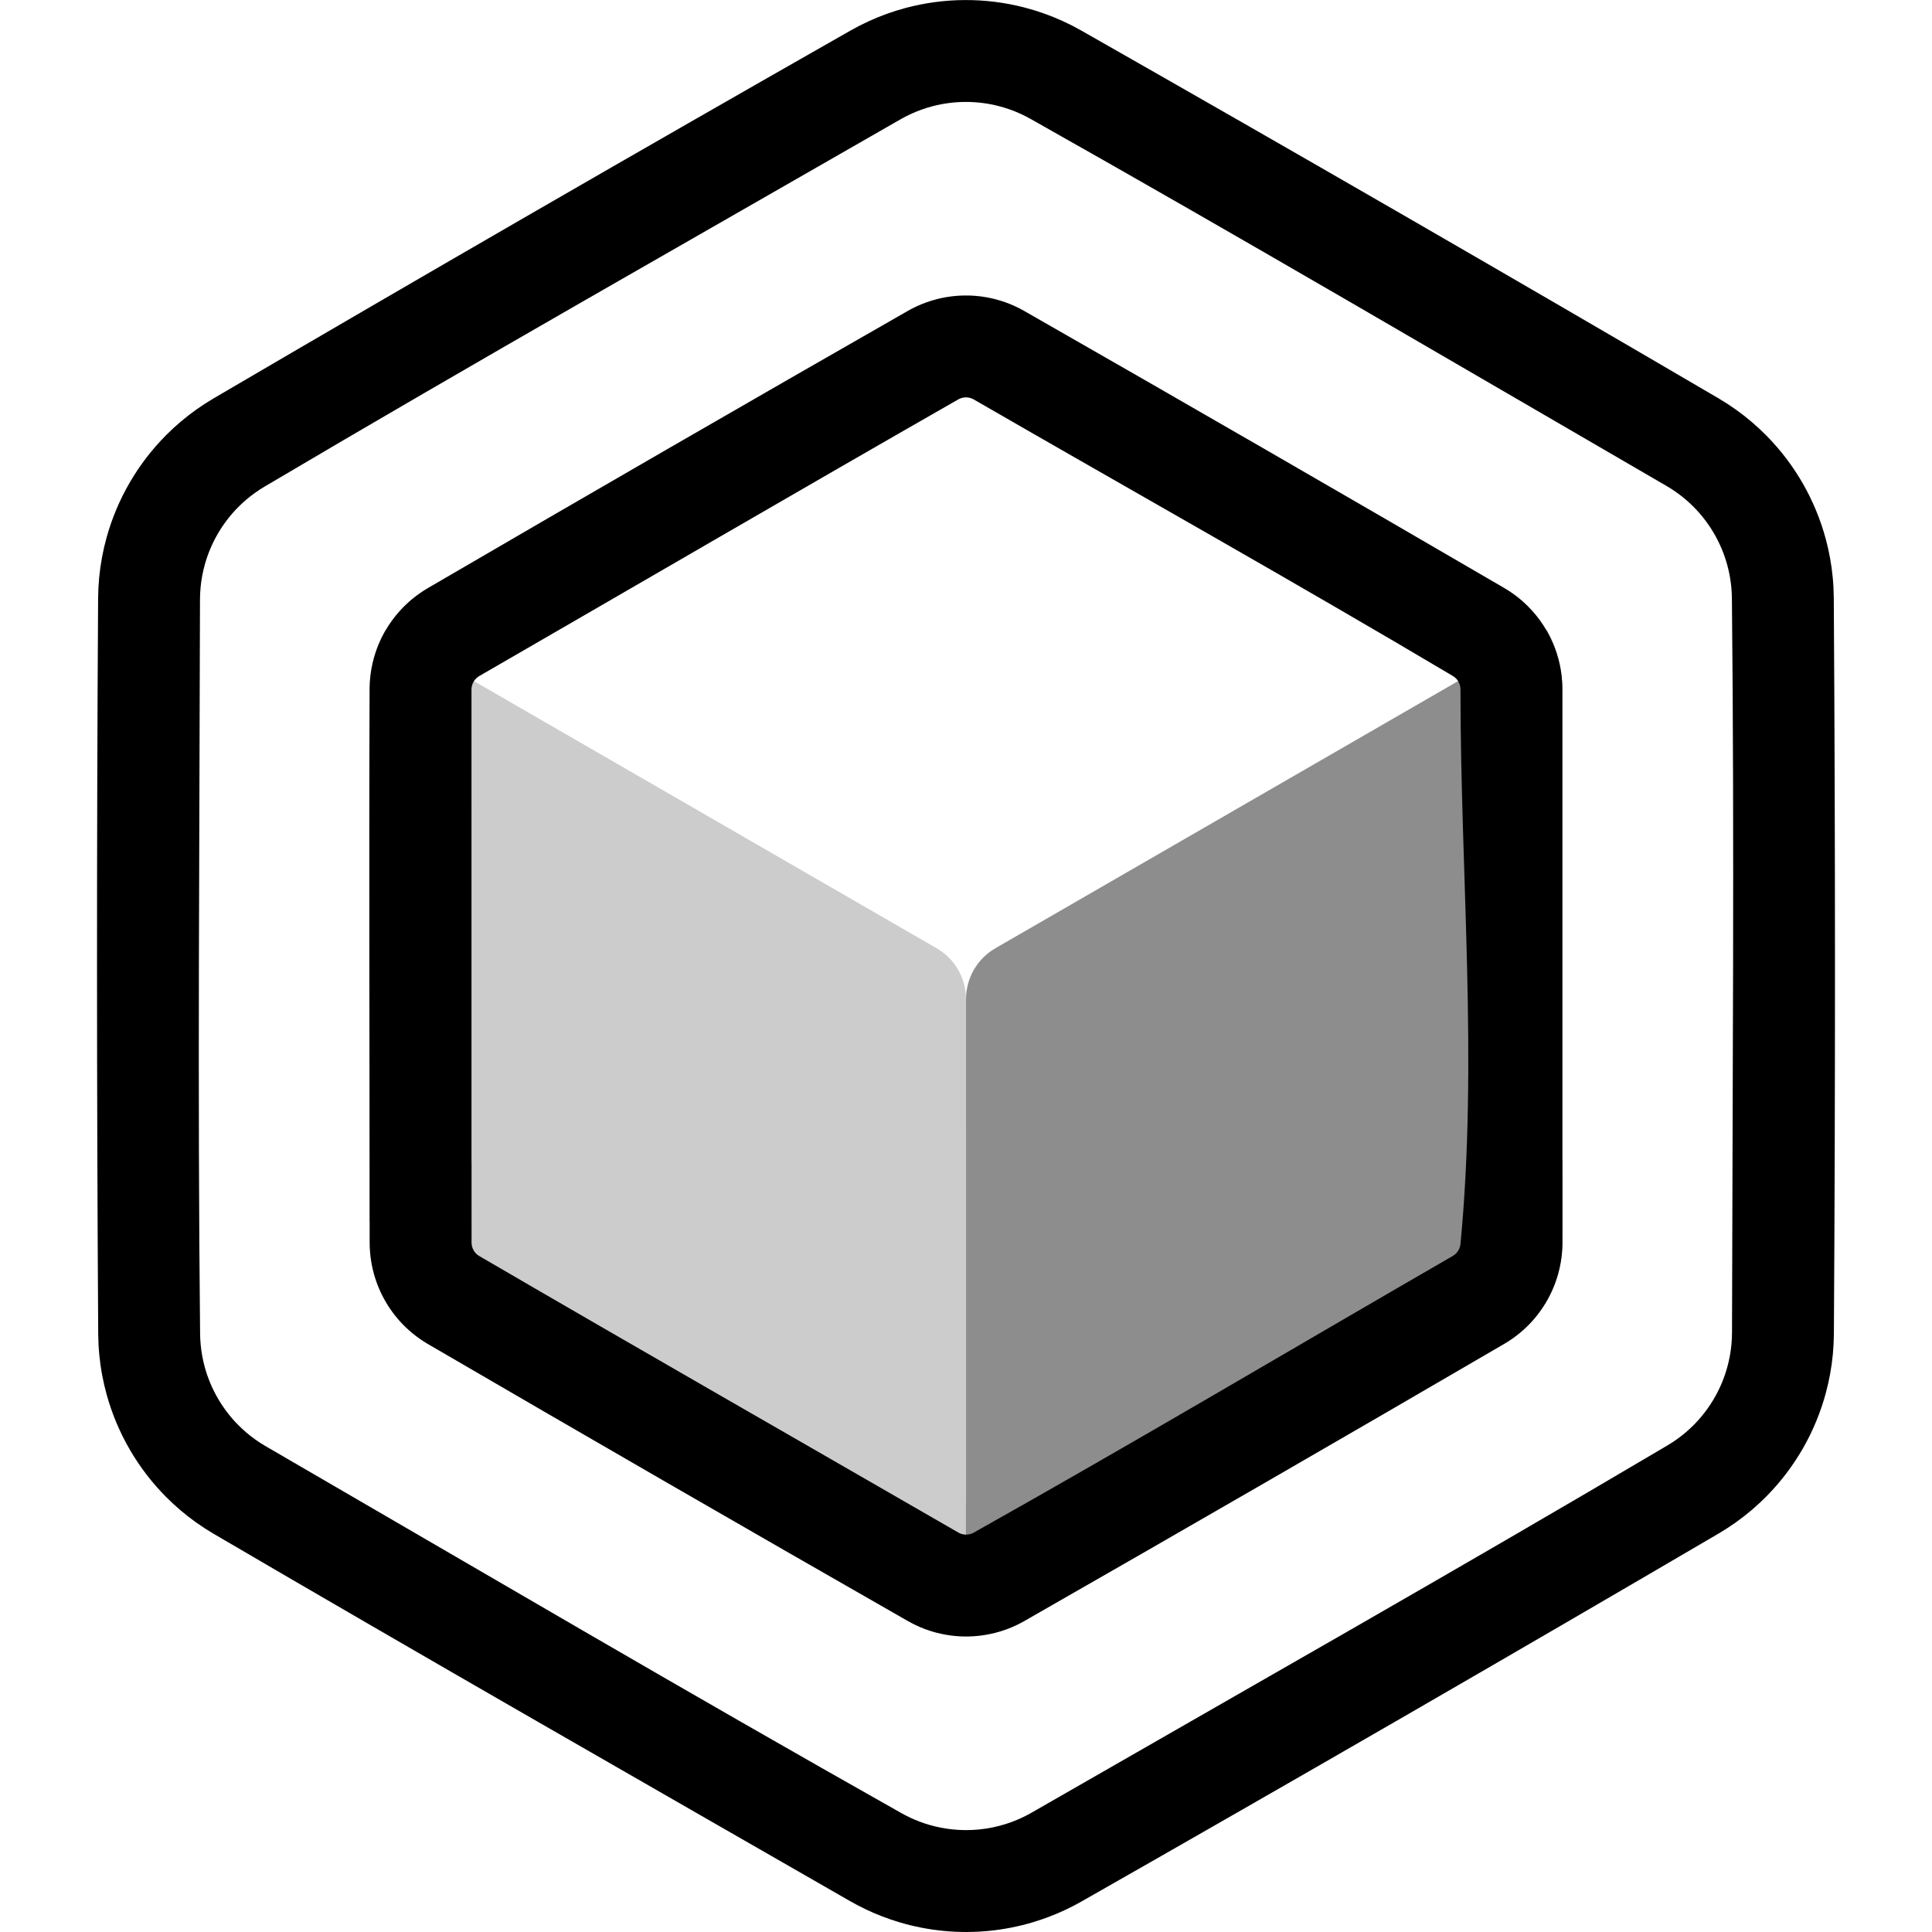
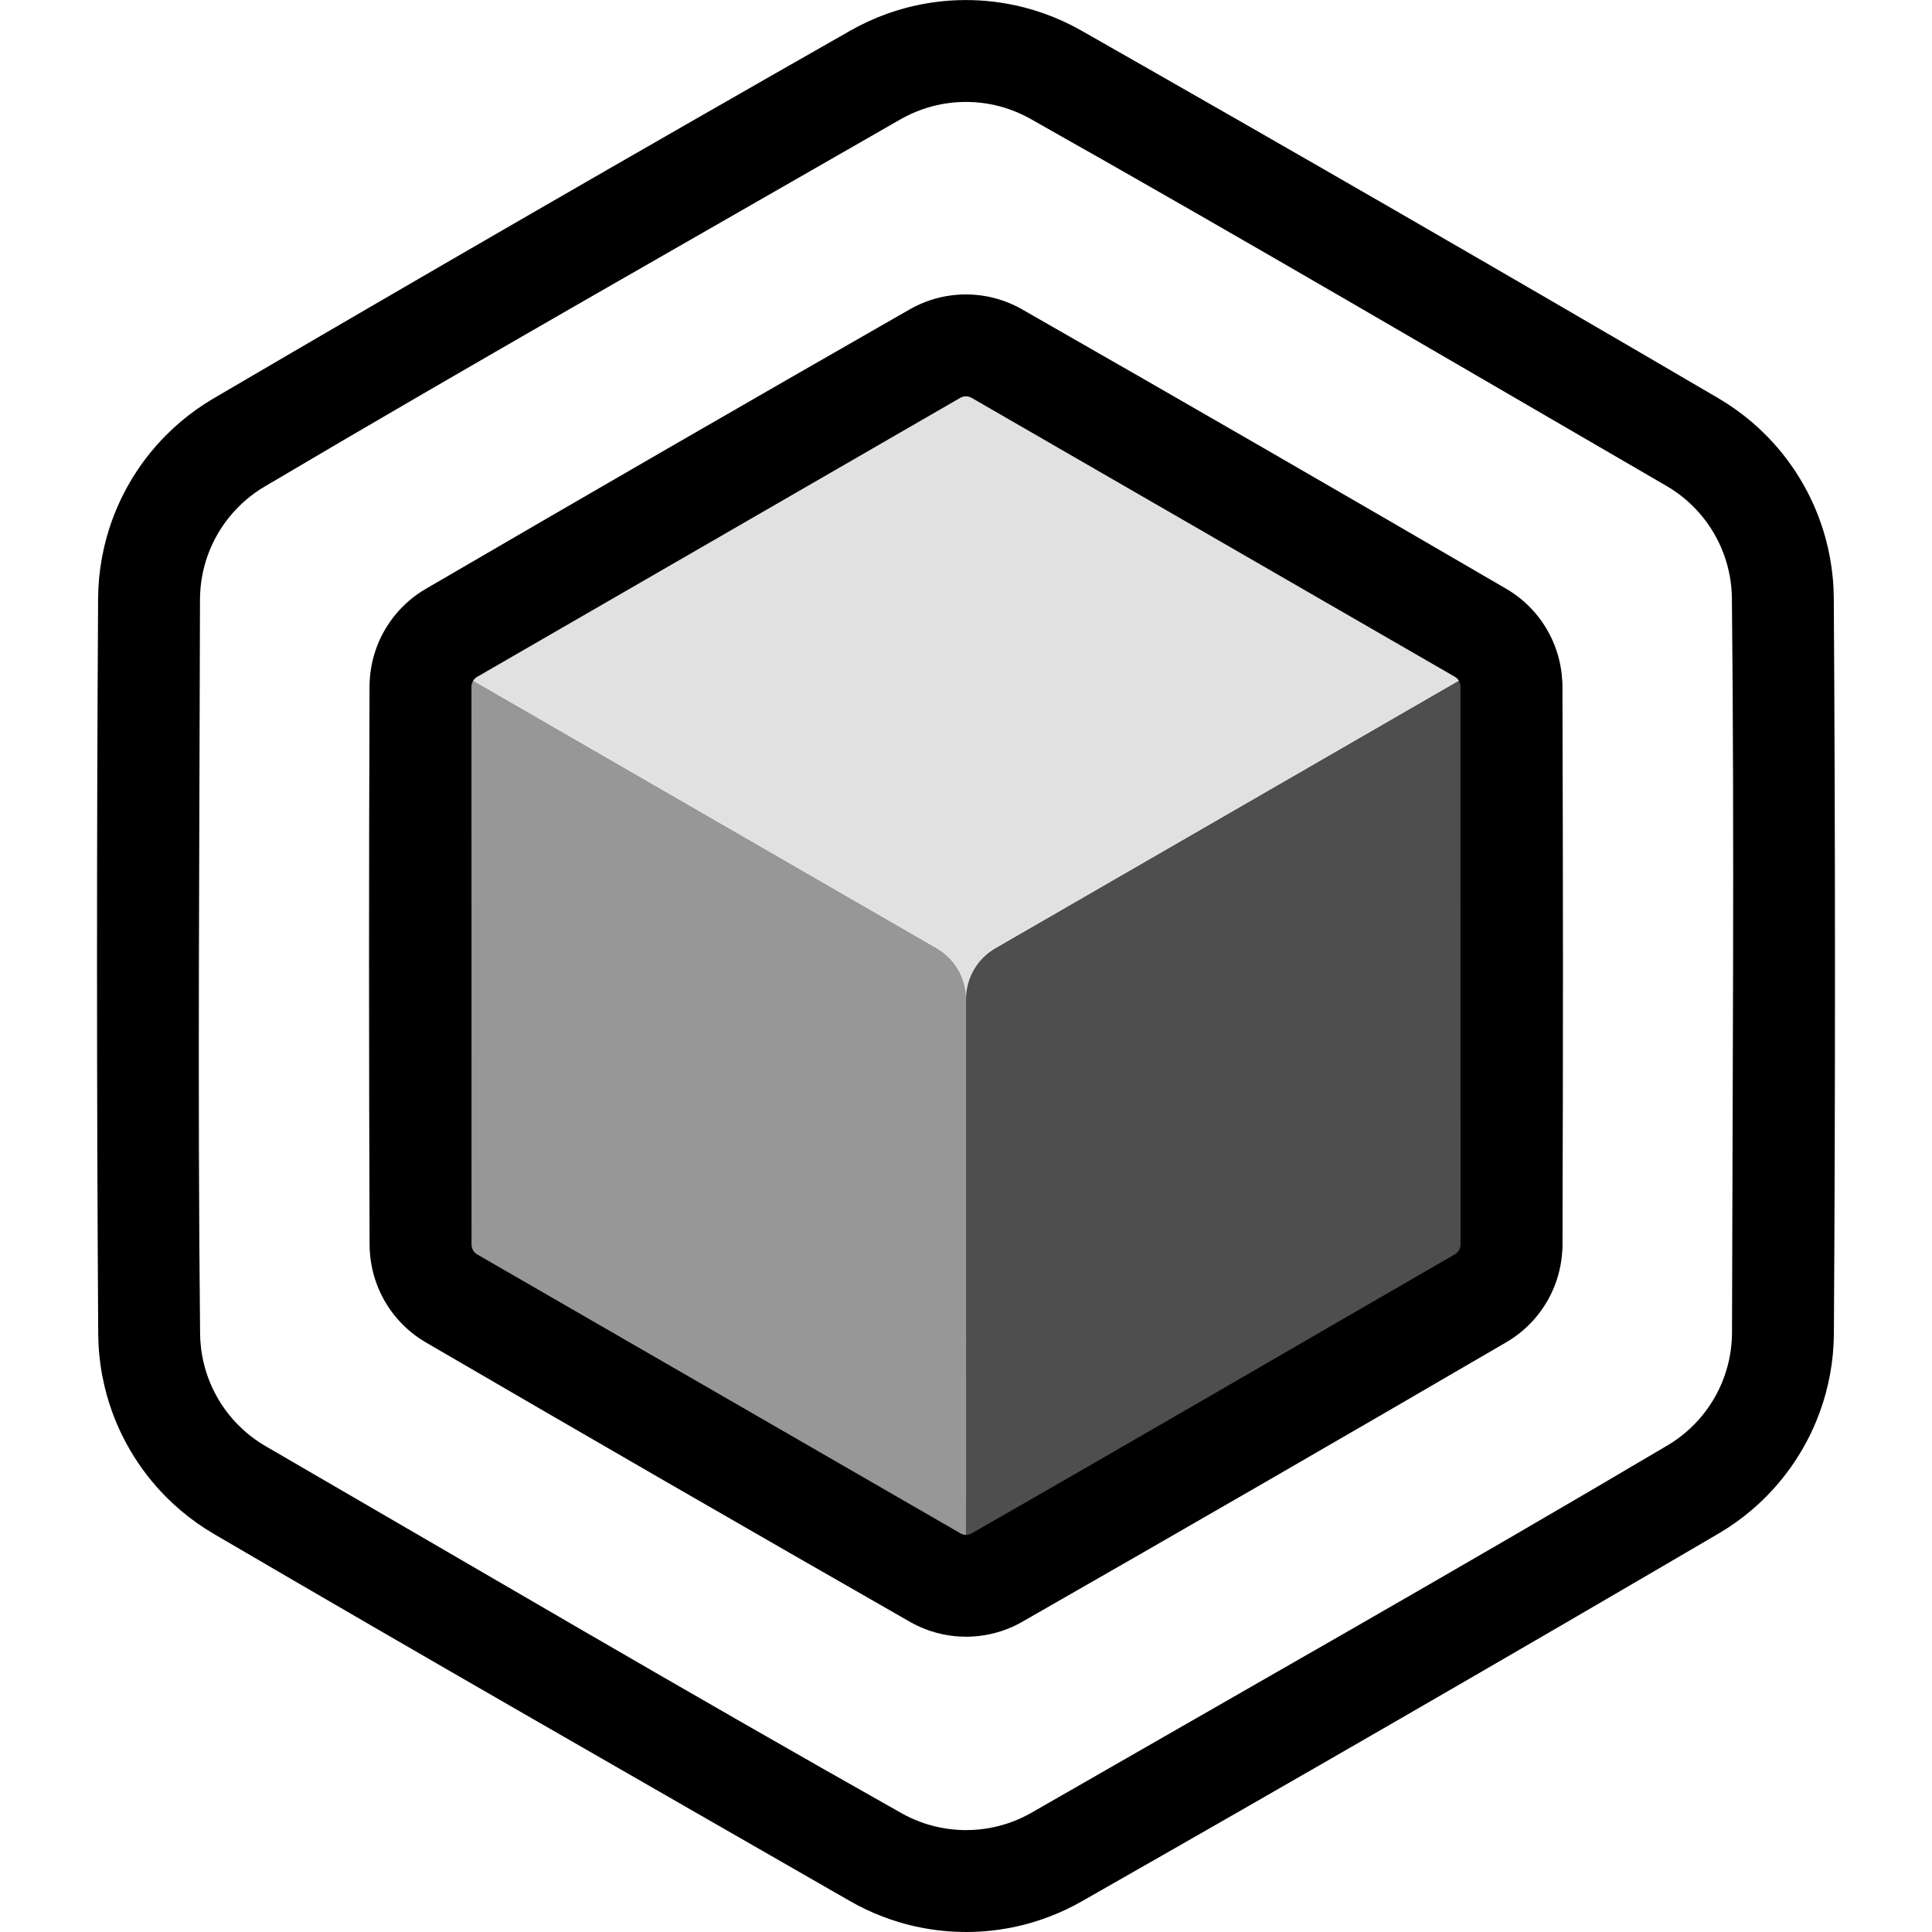
<svg xmlns="http://www.w3.org/2000/svg" width="100%" height="100%" viewBox="0 0 512 512" version="1.1" xml:space="preserve" style="fill-rule:evenodd;clip-rule:evenodd;stroke-linejoin:round;stroke-miterlimit:1.414;">
  <g id="Layer1">
-     <path d="M256.024,406.693c0.439,-0.006 0.879,-0.073 1.297,-0.21c0.242,-0.079 0.474,-0.183 0.697,-0.306c42.612,-23.911 84.625,-48.872 126.936,-73.309c0.057,-0.033 0.112,-0.066 0.168,-0.1c0.276,-0.174 0.533,-0.377 0.762,-0.611c0.652,-0.666 1.061,-1.544 1.157,-2.47c4.668,-48.758 0,-97.961 0,-146.942c0,-0.064 -0.001,-0.128 -0.003,-0.192c-0.019,-0.503 -0.128,-0.996 -0.325,-1.459c-0.106,-0.25 -0.239,-0.486 -0.375,-0.721c-0.026,-0.046 -0.061,-0.089 -0.093,-0.131c-0.059,-0.081 -0.122,-0.16 -0.188,-0.236c-0.287,-0.334 -0.626,-0.617 -1.003,-0.845c-42.01,-24.952 -84.637,-48.851 -126.955,-73.275c-0.057,-0.033 -0.114,-0.065 -0.172,-0.096c-0.269,-0.142 -0.552,-0.257 -0.845,-0.337c-0.7,-0.192 -1.449,-0.195 -2.151,-0.008c-0.339,0.09 -0.663,0.225 -0.969,0.396c-42.403,24.254 -84.603,48.861 -126.905,73.292c-0.056,0.033 -0.113,0.066 -0.169,0.101c-0.257,0.162 -0.498,0.349 -0.714,0.563c-0.524,0.518 -0.905,1.178 -1.091,1.891c-0.095,0.36 -0.132,0.727 -0.134,1.099l0.003,125.255l0.015,0.009c0.001,7.067 0.002,14.135 0.003,21.202c0,0.066 0.001,0.131 0.003,0.197c0.011,0.304 0.054,0.606 0.131,0.901c0.183,0.702 0.556,1.352 1.068,1.866c0.247,0.249 0.526,0.462 0.828,0.641c42.208,24.594 84.617,48.839 126.926,73.258c0.056,0.032 0.113,0.064 0.17,0.095c0.252,0.133 0.516,0.241 0.79,0.319c0.305,0.087 0.618,0.135 0.933,0.155c0.068,0.004 0.136,0.007 0.205,0.008ZM256.012,433.694c-3.629,-0.004 -7.261,-0.648 -10.67,-1.893c-1.038,-0.38 -2.056,-0.815 -3.048,-1.303c-0.539,-0.265 -1.069,-0.548 -1.593,-0.842c-42.565,-24.333 -85.031,-48.841 -127.392,-73.526c-0.669,-0.397 -1.325,-0.813 -1.963,-1.256c-1.401,-0.972 -2.722,-2.059 -3.945,-3.248c-1.993,-1.936 -3.723,-4.141 -5.133,-6.536c-1.408,-2.394 -2.494,-4.976 -3.219,-7.657c-0.49,-1.81 -0.815,-3.663 -0.971,-5.531c-0.072,-0.862 -0.104,-1.725 -0.108,-2.589l-0.001,-5.675l-0.017,-0.01c-0.001,-47.052 -0.191,-94.104 -0.002,-141.156c0.011,-0.863 0.05,-1.725 0.129,-2.584c0.171,-1.866 0.51,-3.715 1.014,-5.52c0.746,-2.674 1.852,-5.247 3.279,-7.63c1.384,-2.312 3.07,-4.442 5.002,-6.321c1.222,-1.189 2.543,-2.276 3.944,-3.249c0.638,-0.443 1.294,-0.859 1.962,-1.256c42.356,-24.698 84.814,-49.22 127.374,-73.563c0.753,-0.423 1.519,-0.82 2.302,-1.182c1.701,-0.784 3.473,-1.415 5.287,-1.881c2.69,-0.692 5.471,-1.02 8.247,-0.976c2.695,0.044 5.383,0.438 7.976,1.172c1.641,0.464 3.243,1.064 4.785,1.791c0.704,0.331 1.392,0.691 2.07,1.071c42.567,24.332 85.032,48.841 127.395,73.527c0.595,0.354 1.181,0.722 1.753,1.112c1.131,0.771 2.211,1.617 3.231,2.531c1.637,1.467 3.118,3.107 4.41,4.886c0.643,0.885 1.234,1.805 1.785,2.751l-0.011,0.008c0.126,0.22 0.125,0.22 0.249,0.441c0.122,0.222 0.121,0.222 0.241,0.445c0.433,0.82 0.835,1.655 1.197,2.508c0.757,1.785 1.347,3.639 1.76,5.533c0.325,1.495 0.54,3.014 0.641,4.541c0.046,0.686 0.066,1.373 0.069,2.061l0.001,124.639l0.016,-0.01c0.001,7.404 0.032,14.808 0.002,22.212c-0.01,0.863 -0.049,1.725 -0.128,2.585c-0.171,1.865 -0.51,3.715 -1.014,5.519c-0.746,2.675 -1.852,5.248 -3.279,7.63c-1.384,2.312 -3.07,4.442 -5.002,6.321c-1.223,1.189 -2.543,2.277 -3.944,3.249c-0.638,0.443 -1.294,0.86 -1.962,1.257c-42.355,24.697 -84.814,49.218 -127.373,73.562c-0.675,0.379 -1.36,0.738 -2.06,1.068c-1.385,0.653 -2.818,1.204 -4.284,1.645c-1.78,0.536 -3.608,0.912 -5.454,1.123c-0.926,0.106 -1.854,0.167 -2.785,0.195c-0.254,0.006 -0.509,0.009 -0.763,0.011Z" style="fill:#000;fill-rule:nonzero;" />
    <path d="M256.036,511.998c-2.004,-0.004 -4.007,-0.097 -6.003,-0.291c-4.007,-0.39 -7.975,-1.171 -11.831,-2.33c-3.006,-0.905 -5.943,-2.038 -8.778,-3.388c-1.396,-0.665 -2.765,-1.385 -4.109,-2.15c-56.329,-32.354 -112.726,-64.594 -168.784,-97.417c-1.551,-0.917 -3.065,-1.894 -4.533,-2.94c-2.827,-2.014 -5.485,-4.267 -7.934,-6.727c-3.721,-3.736 -6.96,-7.95 -9.616,-12.506c-2.655,-4.554 -4.725,-9.448 -6.143,-14.525c-0.979,-3.506 -1.648,-7.098 -1.995,-10.721c-0.173,-1.794 -0.262,-3.594 -0.281,-5.396c-0.416,-65.045 -0.425,-130.094 -0.028,-195.139c0.018,-1.801 0.108,-3.601 0.279,-5.395c0.347,-3.623 1.014,-7.216 1.992,-10.722c1.417,-5.078 3.486,-9.972 6.14,-14.527c2.654,-4.557 5.892,-8.771 9.612,-12.509c2.449,-2.46 5.105,-4.714 7.932,-6.729c1.468,-1.046 2.982,-2.024 4.532,-2.941c56.123,-32.882 112.452,-65.415 168.982,-97.593c1.569,-0.885 3.173,-1.708 4.812,-2.456c3.158,-1.442 6.438,-2.616 9.793,-3.508c5.097,-1.354 10.365,-2.053 15.638,-2.075c5.272,-0.022 10.545,0.632 15.652,1.943c3.525,0.905 6.97,2.122 10.282,3.633c1.639,0.748 3.243,1.57 4.813,2.454c56.538,32.162 112.877,64.679 169.009,97.545c1.551,0.917 3.065,1.895 4.533,2.94c2.964,2.112 5.742,4.486 8.289,7.086c3.689,3.766 6.893,8.005 9.512,12.581c2.618,4.577 4.649,9.488 6.026,14.578c0.907,3.352 1.53,6.779 1.861,10.235c0.173,1.794 0.262,3.593 0.281,5.395c0.416,65.045 0.425,130.094 0.028,195.139c-0.018,1.802 -0.108,3.602 -0.279,5.395c-0.331,3.456 -0.953,6.884 -1.859,10.235c-1.375,5.091 -3.405,10.003 -6.022,14.581c-2.617,4.576 -5.82,8.816 -9.508,12.583c-2.547,2.601 -5.323,4.976 -8.287,7.088c-1.468,1.046 -2.982,2.024 -4.532,2.941c-56.123,32.883 -112.452,65.415 -168.982,97.594c-1.346,0.759 -2.717,1.473 -4.115,2.132c-2.839,1.338 -5.779,2.46 -8.788,3.353c-3.699,1.097 -7.5,1.846 -11.338,2.236c-1.912,0.195 -3.831,0.296 -5.752,0.315c-0.167,0.001 -0.334,0.002 -0.501,0.003ZM256.033,484.997c1.13,-0.002 2.26,-0.055 3.385,-0.164c2.353,-0.23 4.682,-0.699 6.941,-1.399c1.644,-0.509 3.25,-1.142 4.801,-1.889c0.743,-0.358 1.472,-0.743 2.189,-1.151c56.264,-32.341 112.734,-64.333 168.591,-97.371c0.873,-0.521 1.724,-1.076 2.549,-1.669c1.586,-1.141 3.077,-2.415 4.45,-3.806c2.055,-2.083 3.847,-4.424 5.319,-6.952c1.497,-2.569 2.664,-5.328 3.462,-8.192c0.551,-1.974 0.927,-3.998 1.122,-6.038c0.102,-1.061 0.152,-2.126 0.159,-3.191c0.122,-64.897 0.651,-129.797 -0.03,-194.69c-0.014,-0.967 -0.065,-1.934 -0.157,-2.898c-0.187,-1.946 -0.538,-3.876 -1.048,-5.763c-0.801,-2.962 -1.995,-5.815 -3.541,-8.466c-1.473,-2.528 -3.265,-4.868 -5.32,-6.95c-1.407,-1.424 -2.938,-2.727 -4.568,-3.889c-0.869,-0.618 -1.766,-1.195 -2.686,-1.733c-56.137,-32.559 -112.08,-65.463 -168.62,-97.319c-0.888,-0.495 -1.794,-0.955 -2.72,-1.372c-1.782,-0.804 -3.631,-1.457 -5.522,-1.951c-2.877,-0.751 -5.849,-1.131 -8.821,-1.131c-2.973,0 -5.945,0.382 -8.822,1.133c-1.937,0.507 -3.83,1.181 -5.652,2.012c-0.97,0.443 -1.917,0.931 -2.843,1.459c-56.265,32.339 -112.735,64.329 -168.591,97.37c-0.872,0.521 -1.724,1.076 -2.549,1.67c-1.548,1.113 -3.005,2.353 -4.35,3.705c-2.131,2.141 -3.981,4.559 -5.49,7.175c-1.487,2.575 -2.642,5.34 -3.429,8.206c-0.531,1.931 -0.894,3.908 -1.084,5.902c-0.102,1.061 -0.152,2.125 -0.159,3.191c-0.126,64.896 -0.655,129.796 0.03,194.689c0.014,0.968 0.065,1.935 0.157,2.898c0.187,1.947 0.538,3.877 1.048,5.764c0.814,3.007 2.032,5.902 3.612,8.587c1.459,2.481 3.227,4.78 5.25,6.829c1.407,1.424 2.937,2.727 4.568,3.889c0.868,0.618 1.765,1.194 2.685,1.733c56.136,32.561 112.077,65.468 168.62,97.318c0.761,0.425 1.536,0.824 2.326,1.192c1.602,0.747 3.26,1.371 4.956,1.866c1.996,0.583 4.045,0.986 6.113,1.204c1.031,0.109 2.066,0.169 3.103,0.188c0.189,0.003 0.377,0.004 0.566,0.004Z" style="fill:#000;fill-rule:nonzero;" />
-     <path d="M414.03,307.106l0.017,-0.009l0.003,21.95c0.001,11.118 -5.928,21.391 -15.555,26.951c-30.249,17.47 -96.669,55.83 -126.918,73.3c-4.821,2.785 -10.203,4.175 -15.583,4.171l0.002,-35.146l0.013,-0.007l-0.003,-133.546c0,-5.559 2.966,-10.695 7.779,-13.474c31.264,-18.05 146.087,-84.343 146.087,-84.343c2.673,4.624 4.156,9.972 4.157,15.53l0.001,124.623Z" style="fill:#000;fill-opacity:0.447;" />
-     <path d="M97.97,307.106l-0.017,-0.009l-0.003,21.95c-0.001,11.118 5.928,21.391 15.555,26.951c30.249,17.47 96.669,55.83 126.918,73.3c4.821,2.785 10.203,4.175 15.583,4.171l-0.002,-35.146l-0.013,-0.007l0.003,-133.546c0,-5.559 -2.966,-10.695 -7.779,-13.474c-31.264,-18.05 -146.087,-84.343 -146.087,-84.343c-2.673,4.624 -4.156,9.972 -4.157,15.53l-0.001,124.623Z" style="fill:#000;fill-opacity:0.2;" />
+     <path d="M414.03,307.106l0.017,-0.009l0.003,21.95c0.001,11.118 -5.928,21.391 -15.555,26.951c-30.249,17.47 -96.669,55.83 -126.918,73.3c-4.821,2.785 -10.203,4.175 -15.583,4.171l0.002,-35.146l0.013,-0.007l-0.003,-133.546c0,-5.559 2.966,-10.695 7.779,-13.474c31.264,-18.05 146.087,-84.343 146.087,-84.343c2.673,4.624 4.156,9.972 4.157,15.53l0.001,124.623Z" style="fill:#000;fill-opacity:0.694;" />
+     <path d="M97.97,307.106l-0.017,-0.009l-0.003,21.95c-0.001,11.118 5.928,21.391 15.555,26.951c30.249,17.47 96.669,55.83 126.918,73.3c4.821,2.785 10.203,4.175 15.583,4.171l-0.002,-35.146l-0.013,-0.007l0.003,-133.546c0,-5.559 -2.966,-10.695 -7.779,-13.474c-31.264,-18.05 -146.087,-84.343 -146.087,-84.343c-2.673,4.624 -4.156,9.972 -4.157,15.53l-0.001,124.623Z" style="fill:#000;fill-opacity:0.408;" />
+     <path d="M102.379,167.005c0,0 1.747,-5.806 11.359,-11.357c30.198,-17.441 96.507,-55.737 126.705,-73.177c9.611,-5.551 21.454,-5.553 31.066,-0.005c30.204,17.432 96.523,55.71 126.727,73.142c4.813,2.778 8.702,6.737 11.385,11.391c0,0 -114.583,66.154 -145.831,84.195c-4.82,2.783 -7.789,7.926 -7.789,13.492l-0.012,-0.027c-0.001,-5.549 -2.961,-10.677 -7.767,-13.451c-31.212,-18.021 -145.843,-84.203 -145.843,-84.203Z" style="fill:#000;fill-opacity:0.118;" />
+     <path d="M256.025,433.747c-1.053,-0.004 -2.104,-0.055 -3.152,-0.165c-2.104,-0.222 -4.184,-0.667 -6.195,-1.326c-1.252,-0.411 -2.477,-0.904 -3.665,-1.475c-0.6,-0.289 -1.189,-0.601 -1.77,-0.926c-42.935,-24.543 -85.767,-49.264 -128.496,-74.163c-0.644,-0.383 -1.276,-0.783 -1.892,-1.211c-1.351,-0.937 -2.624,-1.985 -3.803,-3.131c-1.863,-1.81 -3.488,-3.864 -4.824,-6.092c-1.376,-2.296 -2.443,-4.777 -3.163,-7.355c-0.486,-1.739 -0.814,-3.522 -0.979,-5.32c-0.076,-0.829 -0.114,-1.66 -0.124,-2.492c-0.213,-49.453 -0.22,-98.908 -0.021,-148.361c0.009,-0.75 0.04,-1.498 0.102,-2.245c0.136,-1.638 0.407,-3.265 0.81,-4.858c0.637,-2.519 1.602,-4.954 2.864,-7.224c1.301,-2.34 2.915,-4.504 4.788,-6.417c1.264,-1.29 2.644,-2.466 4.119,-3.508c0.679,-0.48 1.38,-0.929 2.095,-1.354c42.721,-24.911 85.547,-49.644 128.474,-74.199c0.654,-0.366 1.317,-0.714 1.995,-1.033c1.487,-0.701 3.031,-1.28 4.613,-1.728c2.499,-0.708 5.091,-1.089 7.688,-1.131c2.677,-0.044 5.358,0.272 7.951,0.938c1.749,0.449 3.457,1.056 5.097,1.812c0.756,0.349 1.494,0.731 2.22,1.138c42.935,24.542 85.767,49.264 128.496,74.163c0.644,0.382 1.276,0.783 1.892,1.21c1.351,0.937 2.624,1.986 3.803,3.131c1.863,1.811 3.488,3.864 4.824,6.093c1.376,2.296 2.443,4.776 3.163,7.355c0.486,1.739 0.814,3.522 0.979,5.32c0.076,0.829 0.114,1.66 0.124,2.492c0.213,49.453 0.22,98.908 0.021,148.361c-0.01,0.832 -0.048,1.663 -0.124,2.492c-0.164,1.798 -0.492,3.581 -0.977,5.321c-0.719,2.578 -1.785,5.059 -3.161,7.355c-1.335,2.229 -2.96,4.283 -4.822,6.094c-1.179,1.146 -2.452,2.195 -3.802,3.132c-0.616,0.428 -1.248,0.829 -1.892,1.211c-42.721,24.912 -85.547,49.645 -128.474,74.199c-0.581,0.326 -1.17,0.638 -1.771,0.927c-1.187,0.572 -2.412,1.065 -3.664,1.476c-1.857,0.609 -3.773,1.036 -5.712,1.273c-0.965,0.118 -1.935,0.184 -2.906,0.212c-0.243,0.005 -0.486,0.008 -0.729,0.009ZM256.022,406.747c0.518,-0.002 1.024,-0.136 1.476,-0.389c42.773,-24.468 85.343,-49.288 128.014,-73.933c0.053,-0.031 0.106,-0.062 0.158,-0.095c0.615,-0.393 1.072,-1.002 1.274,-1.703c0.068,-0.236 0.105,-0.479 0.114,-0.724c0.002,-0.054 0.002,-0.107 0.002,-0.16c-0.007,-49.249 -0.014,-98.499 -0.021,-147.748c0,-0.061 0,-0.123 -0.003,-0.185c-0.033,-0.719 -0.324,-1.413 -0.821,-1.936c-0.174,-0.184 -0.372,-0.344 -0.588,-0.479c-0.045,-0.028 -0.091,-0.055 -0.137,-0.081c-42.654,-24.619 -85.308,-49.237 -127.963,-73.856c-0.053,-0.03 -0.106,-0.061 -0.161,-0.089c-0.647,-0.336 -1.404,-0.428 -2.112,-0.252c-0.239,0.059 -0.468,0.149 -0.685,0.264c-0.047,0.025 -0.093,0.051 -0.139,0.078c-42.647,24.63 -85.295,49.261 -127.942,73.891c-0.053,0.031 -0.107,0.063 -0.159,0.096c-0.614,0.392 -1.072,1.001 -1.273,1.702c-0.068,0.237 -0.105,0.48 -0.114,0.725c-0.002,0.054 -0.002,0.107 -0.002,0.16c0.007,49.249 0.014,98.498 0.021,147.747c0,0.062 0,0.123 0.003,0.185c0.033,0.728 0.331,1.429 0.838,1.954c0.17,0.177 0.363,0.331 0.57,0.462c0.046,0.028 0.092,0.054 0.138,0.081c42.654,24.619 85.309,49.237 127.963,73.856c0.053,0.03 0.107,0.06 0.161,0.089c0.393,0.204 0.823,0.318 1.265,0.337c0.041,0.002 0.082,0.003 0.123,0.003Z" style="fill:#000;fill-rule:nonzero;" />
  </g>
</svg>
